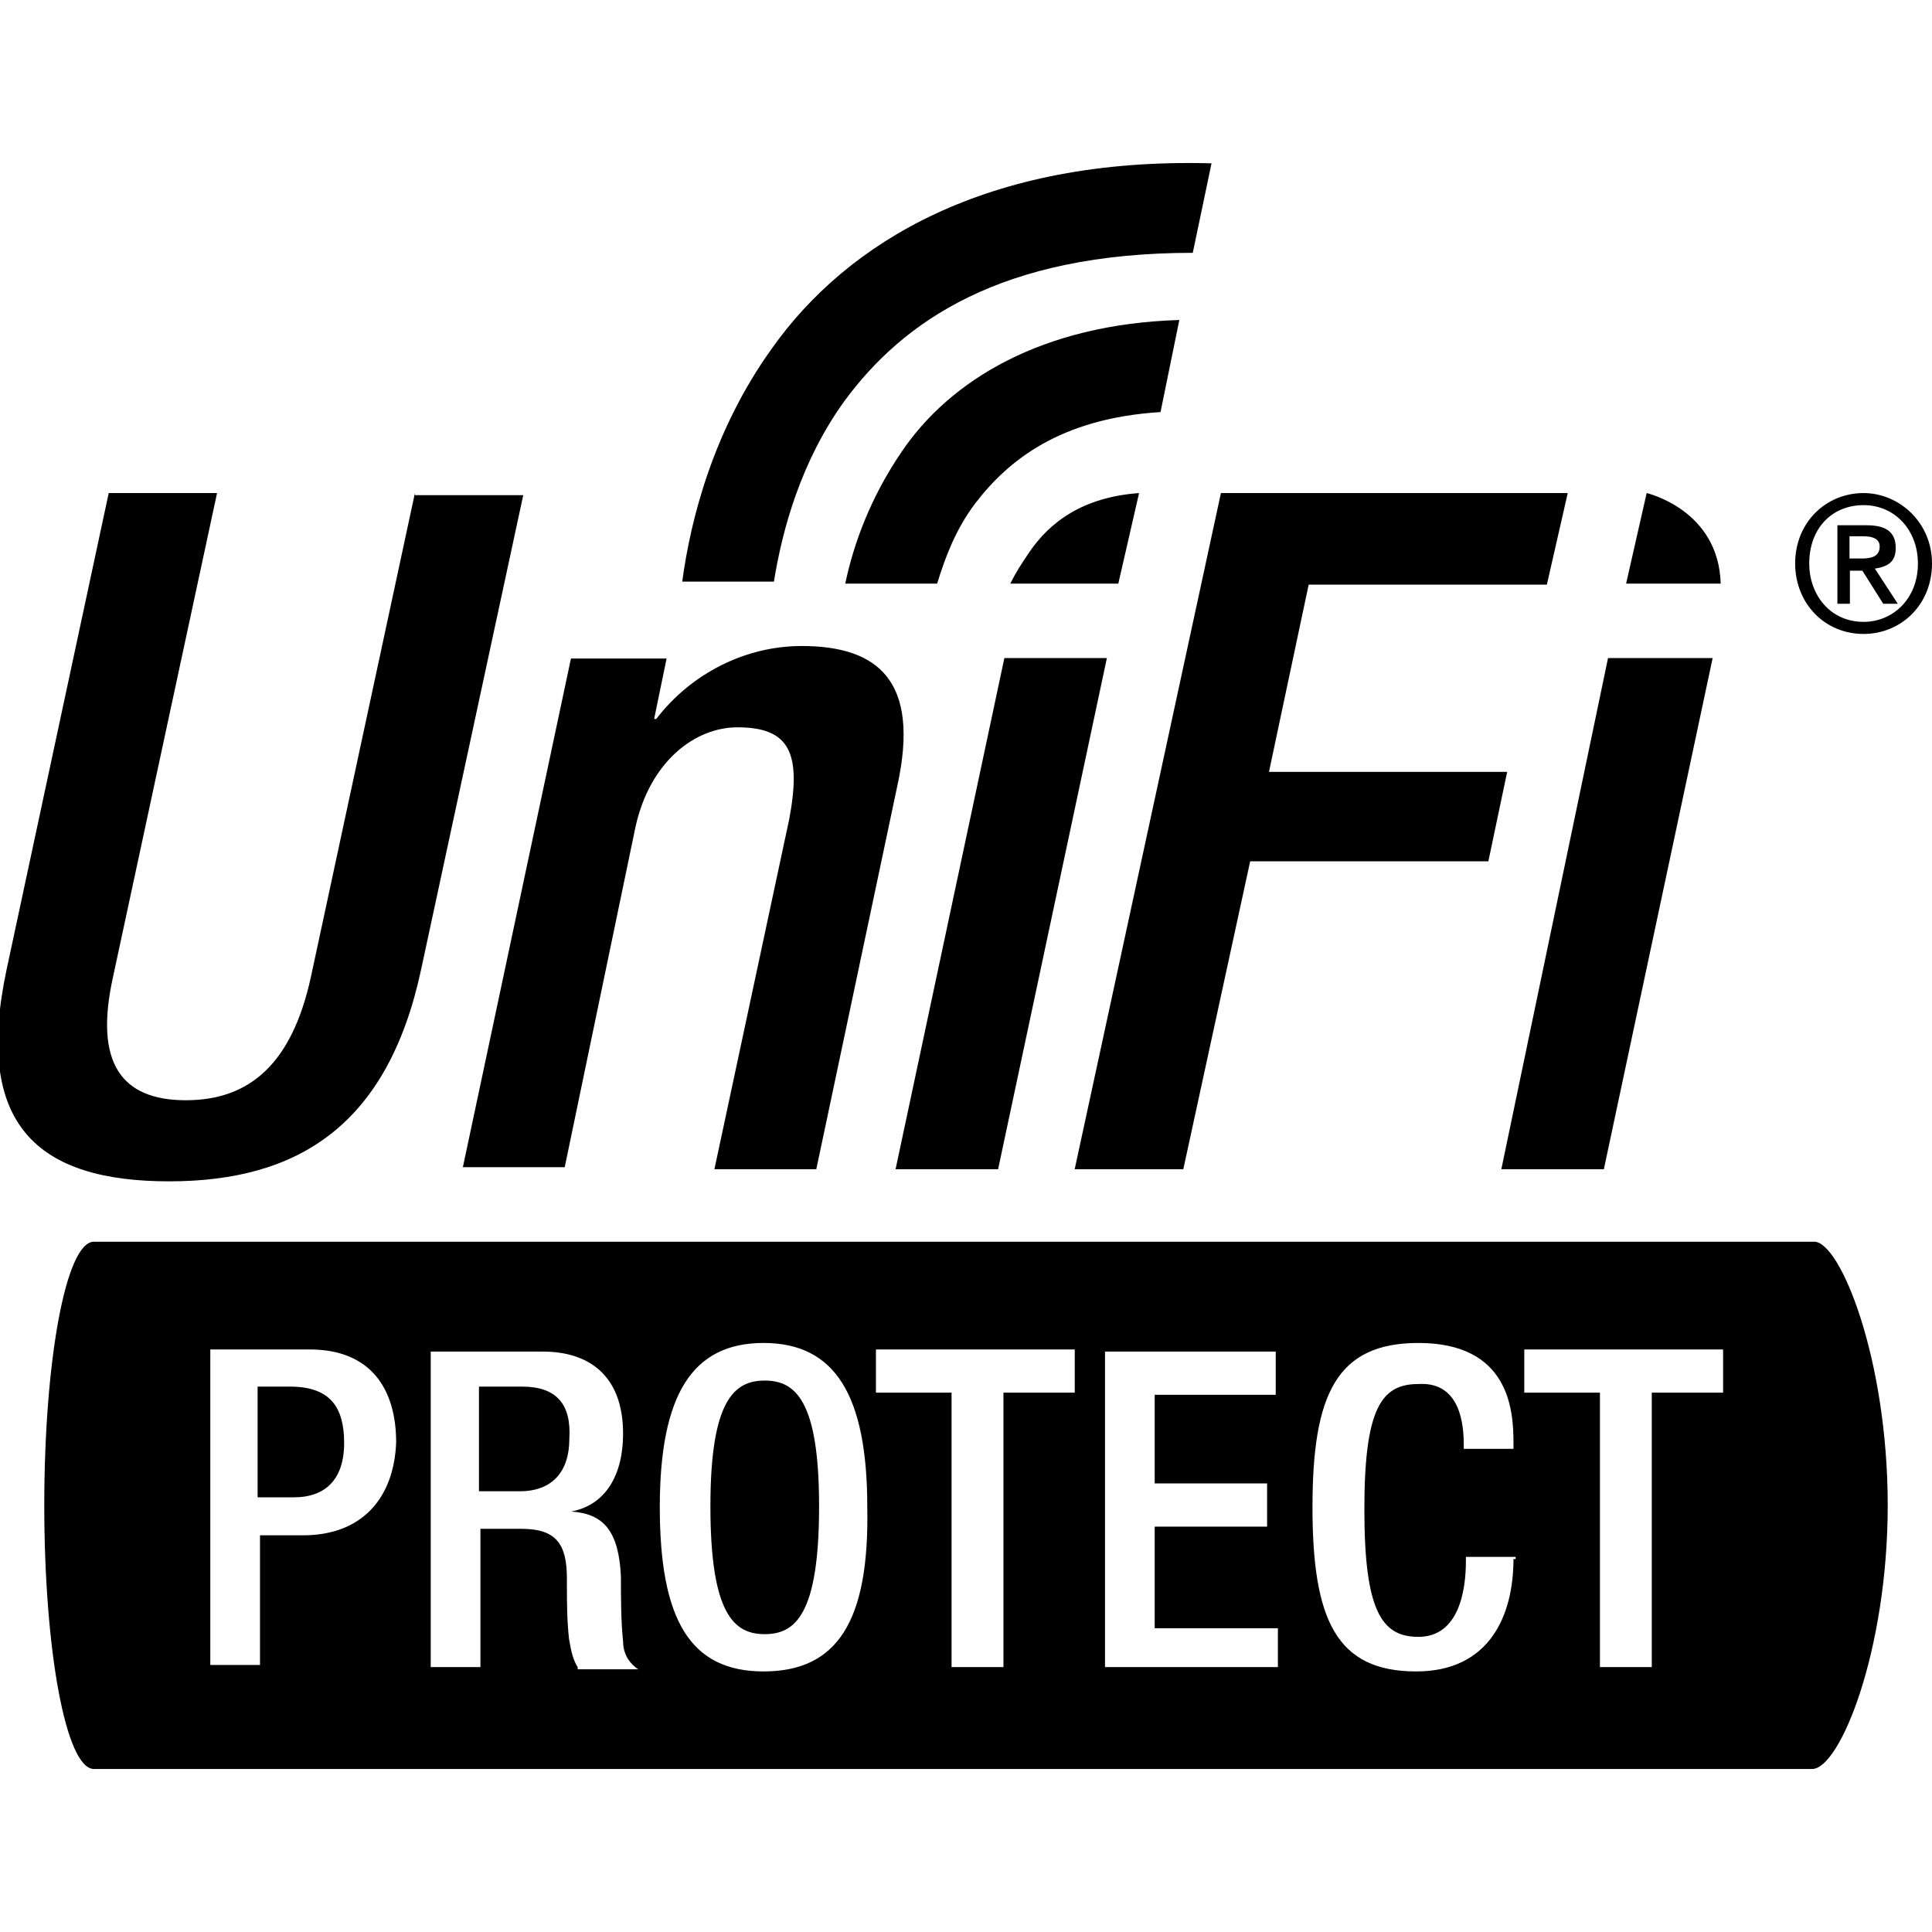
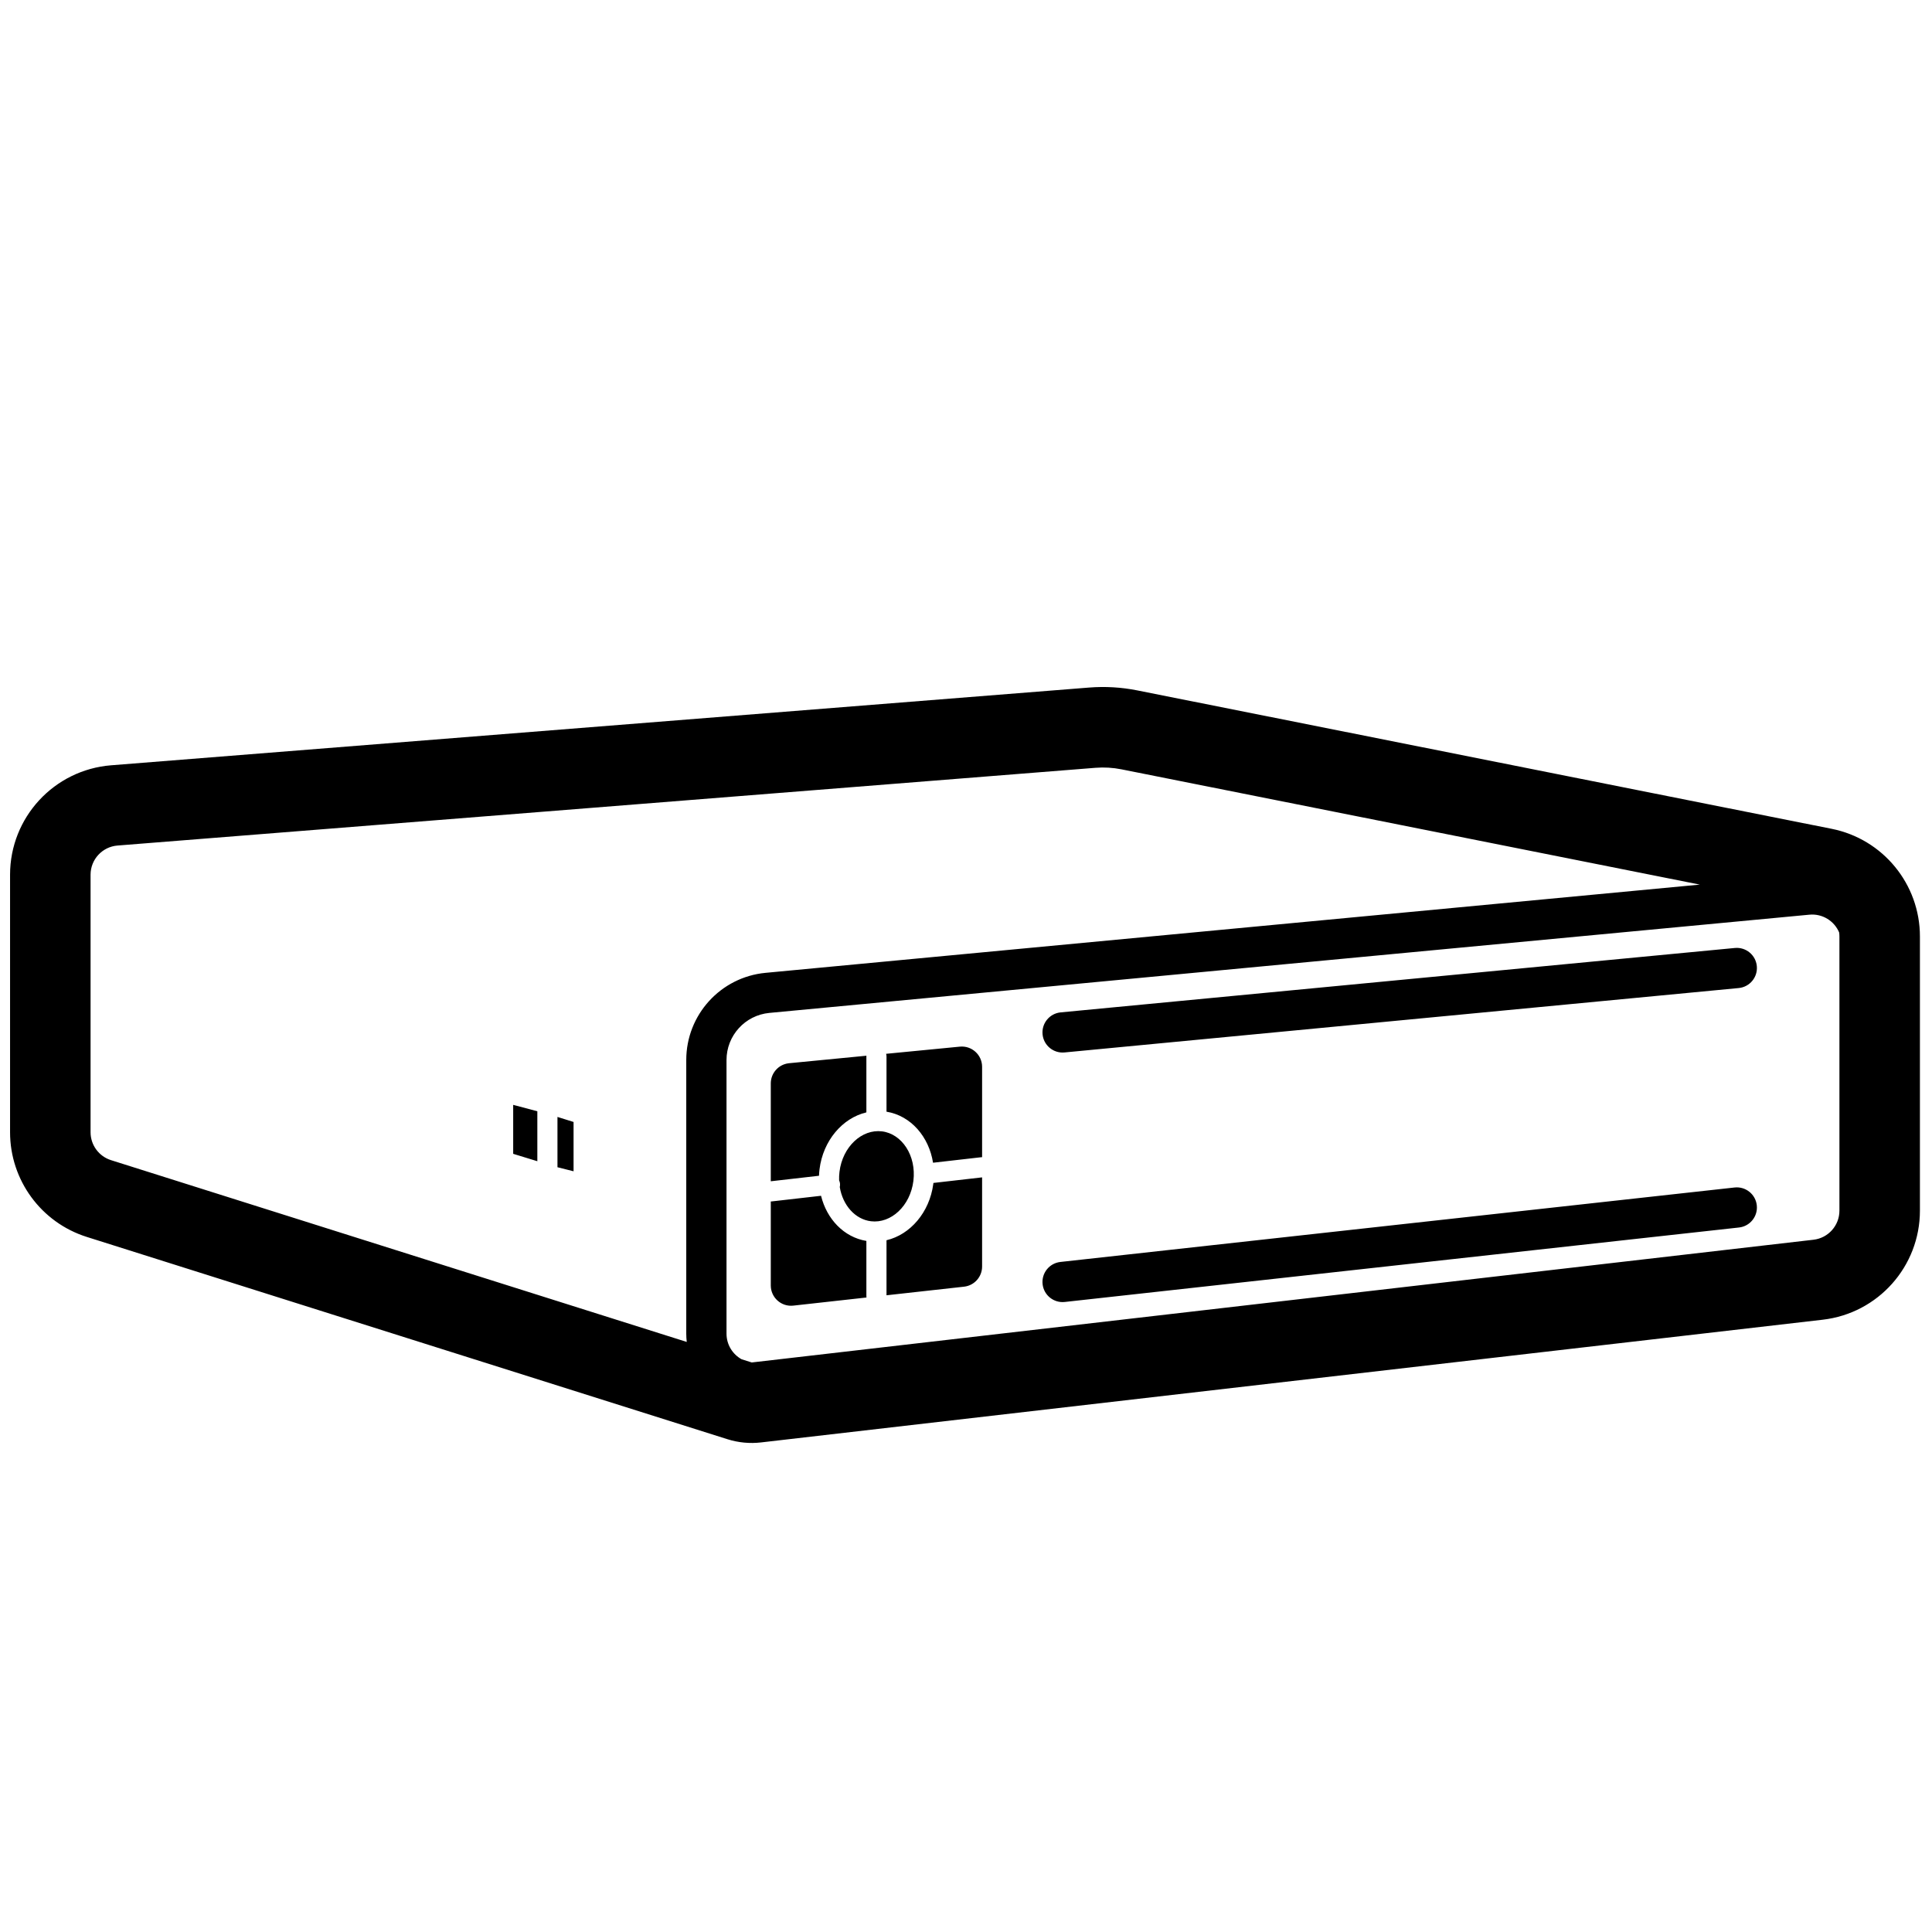
- <svg xmlns="http://www.w3.org/2000/svg" width="960px" height="960px" viewBox="0 0 960 960" version="1.1">
-   <g id="com.ubnt.unifiprotect/icon2" stroke="none" stroke-width="1" fill="none" fill-rule="evenodd">
-     <path d="M419.764,199.04 C398.021,229.027 388.702,263.146 384.564,289 L339,289 C343.147,257.98 354.526,213.522 383.52,173.195 C420.798,120.463 490.174,78.061 602,81.16 L592.68,125.628 C497.424,125.628 448.757,159.747 419.764,199.04 Z M586,159 L576.662,204.75 C526.869,207.867 500.927,228.66 484.323,250.482 C474.994,262.965 469.802,276.478 465.656,290 L420,290 C424.146,270.236 432.448,247.366 448.006,224.505 C471.875,189.141 517.521,161.077 586,159 Z M502,290 C505.094,283.861 507.157,280.796 511.282,274.656 C521.614,259.313 538.135,247.043 566,245 L555.677,290 L502,290 Z M818.217,245 C818.217,245 853.979,253.183 855,290 L808,290 L818.217,245 Z M206.171,246.032 L260,246.032 L209.273,481.612 C192.718,559.1 148.214,587 84.044,587 C18.831,587 -13.255,559.1 3.31,481.612 L54.018,245 L107.847,245 L56.096,485.741 C46.779,528.103 60.241,546.703 92.326,546.703 C124.412,546.703 145.103,528.103 154.419,485.741 L206.171,245 L206.171,246.032 Z M398.378,321 C436.592,321 457.252,338.603 445.89,390.405 L405.611,581 L354.984,581 L392.176,406.974 C398.378,373.828 392.176,361.399 366.355,361.399 C345.695,361.399 322.961,377.977 315.727,411.113 L280.609,579.965 L230,579.965 L283.705,327.21 L331.227,327.21 L325.035,357.26 L326.067,357.26 C343.622,334.463 370.484,321 398.378,321 Z M499.063,327 L550,327 L495.947,581 L445,581 L499.063,327 Z M630.546,383.534 L748.902,383.534 L739.557,427.987 L621.202,427.987 L587.973,581 L534,581 L606.671,245 L779,245 L768.628,290.496 L650.272,290.496 L630.546,383.534 Z M746,581 L799.019,327 L851,327 L796.942,581 L746,581 Z M925.995,245 C943.512,245 960,259.41 960,280 C960,300.59 944.542,315 925.995,315 C906.42,315 892,299.562 892,280 C892,259.41 907.458,245 925.995,245 Z M925.995,309 C940.54,309 953,297.609 953,280 C953,263.426 941.577,251 925.995,251 C910.423,251 899,262.391 899,280 C899,295.53 909.385,309 925.995,309 Z M941.976,272.288 C941.976,279.475 937.831,281.525 931.618,282.551 L943,300 L935.763,300 L925.415,283.576 L919.203,283.576 L919.203,300 L913,300 L913,261 L927.483,261 C936.797,261 941.976,264.076 941.976,272.288 Z M919,277.517 L925.005,277.517 C930.002,277.517 934,276.515 934,271.499 C934,267.485 930.002,266.483 926.005,266.483 L919,266.483 L919,277.517 Z" id="UniFi-Protect-Logo" fill="#000000" fill-rule="nonzero" />
-     <g id="Group" transform="translate(22, 616.5)" fill="#000000">
-       <path d="M879.493,0.5 C892.377,0.5 916,58.481 916,131.49 C916,203.437 892.377,262.5 878.42,262.5 L24.696,262.5 C10.739,262.5 -2.27373675e-13,203.437 -2.27373675e-13,131.49 C-2.27373675e-13,59.544 10.739,0.5 24.696,0.5 L879.493,0.5 Z M682.786,50.812 C641.977,50.812 630.166,76.579 630.166,132.414 C630.166,188.259 641.977,214.026 681.703,214.026 C718.22,214.026 730.032,186.113 730.032,158.191 L731.114,158.191 L731.114,157.108 L706.399,157.108 L706.399,159.264 C706.399,173.23 703.18,196.841 682.786,196.841 C664.527,196.841 655.944,183.958 655.944,133.487 C655.944,83.026 664.527,71.215 682.786,71.215 C701.044,70.133 705.336,86.244 705.336,101.283 L705.336,103.419 L730.032,103.419 L730.032,100.201 C730.032,84.099 727.886,50.812 682.786,50.812 Z M357.399,50.812 C321.965,50.812 305.852,76.579 305.852,132.414 C305.852,188.259 320.892,214.026 357.399,214.026 C393.906,214.026 410.029,189.332 408.946,132.414 C408.946,76.579 392.843,50.812 357.399,50.812 Z M247.867,55.103 L192.029,55.103 L192.029,211.87 L216.724,211.87 L216.724,143.162 L237.129,143.162 C254.314,143.162 259.689,150.671 259.689,167.856 L259.689,169.969 C259.692,180.712 259.753,188.845 260.752,197.924 C261.825,204.361 262.907,208.652 265.043,211.87 L265.043,212.953 L295.113,212.953 C291.895,210.807 287.603,206.516 287.603,198.987 C286.53,189.332 286.53,176.448 286.53,166.773 C285.448,144.235 277.937,135.642 261.825,134.569 C279.01,131.351 287.603,116.312 287.603,95.909 C287.603,65.841 269.345,55.103 247.867,55.103 Z M834.199,54.031 L735.406,54.031 L735.406,75.506 L772.996,75.506 L772.996,211.87 L798.755,211.87 L798.755,75.506 L834.199,75.506 L834.199,54.031 Z M611.907,55.103 L527.071,55.103 L527.071,211.87 L612.98,211.87 L612.98,192.55 L551.767,192.55 L551.767,142.079 L607.615,142.079 L607.615,120.603 L551.767,120.603 L551.767,76.579 L611.907,76.579 L611.907,55.103 Z M512.041,54.031 L413.248,54.031 L413.248,75.506 L450.828,75.506 L450.828,211.87 L476.606,211.87 L476.606,75.506 L512.041,75.506 L512.041,54.031 Z M131.888,54.031 L82.497,54.031 L82.497,210.807 L107.193,210.807 L107.193,146.38 L128.67,146.38 C157.667,146.38 173.77,128.123 174.843,100.201 C174.843,73.361 161.958,54.031 131.888,54.031 Z" id="Combined-Shape" />
-       <path d="M357.995,69.5 C373.121,69.5 385,79.193 385,131.962 C385,185.817 373.121,195.5 357.995,195.5 C342.879,195.5 331,185.817 331,131.962 C331,79.193 342.879,69.5 357.995,69.5 Z" id="UniFi-Protect-Logo-path" />
-       <path d="M237.382,72.5 C254.491,72.5 261.968,81.16 260.9,98.5 C260.9,114.757 252.345,124.5 236.314,124.5 L216,124.5 L216,72.5 L237.382,72.5 Z" id="UniFi-Protect-Logo-path" />
-       <path d="M122.12,72.5 C142.556,72.5 149,83.286 149,100.539 C149,119.956 138.25,127.5 124.278,127.5 L106,127.5 L106,72.5 L122.12,72.5 Z" id="UniFi-Protect-Logo-path" />
-     </g>
-   </g>
+ <svg xmlns="http://www.w3.org/2000/svg" height="960" viewBox="0 0 960 960" width="960">
+   <path d="m565.066 343.048 345.047 68.777c25.514 5.086 43.887 27.482 43.887 53.498v136.243c0 27.704-20.766 51.009-48.287 54.19l-527.585 60.98c-5.596.647-11.265.104-16.637-1.592l-318.366-100.523c-22.696-7.166-38.126-28.219-38.126-52.019v-127.955c0-28.451 21.866-52.124 50.228-54.379l485.935-38.625c7.994-.635 16.038-.163 23.903 1.405zm334.015 111.455-516.787 48.805c-12.071 1.14-21.294 11.275-21.294 23.4v135.978c0 5.511 3.043 10.242 7.472 12.715l5.063 1.598 527.585-60.98c7.341-.848 12.88-7.065 12.88-14.454v-136.243c0-.671-.046-1.333-.135-1.982-2.387-5.662-8.246-9.455-14.784-8.838zm-354.749-72.986-485.935 38.625c-7.565.601-13.397 6.916-13.397 14.505v127.955c0 6.348 4.116 11.964 10.169 13.875l286.072 90.326c-.159-1.348-.241-2.722-.241-4.116v-135.978c0-22.442 17.071-41.202 39.414-43.312l464.207-43.84-287.374-57.28c-4.249-.847-8.595-1.102-12.914-.759zm-136.363 212.661c2.845 11.535 11.315 20.586 22.53 22.43l-0 27.391c0 .245.018.487.052.723l-36.368 4.036c-5.967.662-11.184-4.009-11.184-10.012l-0-41.747c.188-0.0.377-.011.568-.033zm464.97 4.723c.606 5.489-3.352 10.431-8.842 11.037l-335 37c-5.489.606-10.431-3.352-11.037-8.842s3.352-10.431 8.842-11.037l335-37c5.489-.606 10.431 3.352 11.037 8.842zm-384.94-13.871 0 44.301c0 5.133-3.86 9.446-8.962 10.012l-38.538 4.275.001-27.351c11.808-2.787 21.333-13.824 23.228-27.835l.059-.458c.007-.059.014-.118.021-.177zm-49.757-22.863c9.953 1.222 17.154 12.095 15.62 24.587-1.534 12.492-11.151 21.3-21.104 20.078-7.857-.965-14-7.945-15.481-16.988.14-.564.184-1.163.114-1.775-.064-.557-.217-1.083-.444-1.563-.047-1.39.013-2.815.191-4.261 1.534-12.492 11.151-21.3 21.104-20.078zm-7.725-37.587c-.011.138-.017.278-.017.42l-0 27.733c-11.936 2.817-21.54 14.065-23.287 28.293-.132 1.074-.216 2.142-.255 3.202l-23.958 2.738 0-48.63c0-5.094 3.798-9.37 8.824-9.996l.275-.031zm-153.517 30.42 8 2.498v24.502l-8-2.008zm211-24.901 0 44.901c-.188 0-.377.011-.568.033l-23.81 2.721c-2.045-12.909-10.973-23.364-23.122-25.362l-.001-27.391c0-.475-.066-.934-.19-1.37l36.643-3.558c5.92-.575 11.047 4.078 11.047 10.026zm-233 18.901 12 3.188v24.812l-12-3.673zm617.955-68.951c.525 5.498-3.506 10.38-9.004 10.906l-335 32c-5.498.525-10.38-3.506-10.906-9.004-.525-5.498 3.506-10.38 9.004-10.906l335-32c5.498-.525 10.38 3.506 10.906 9.004z" />
</svg>
